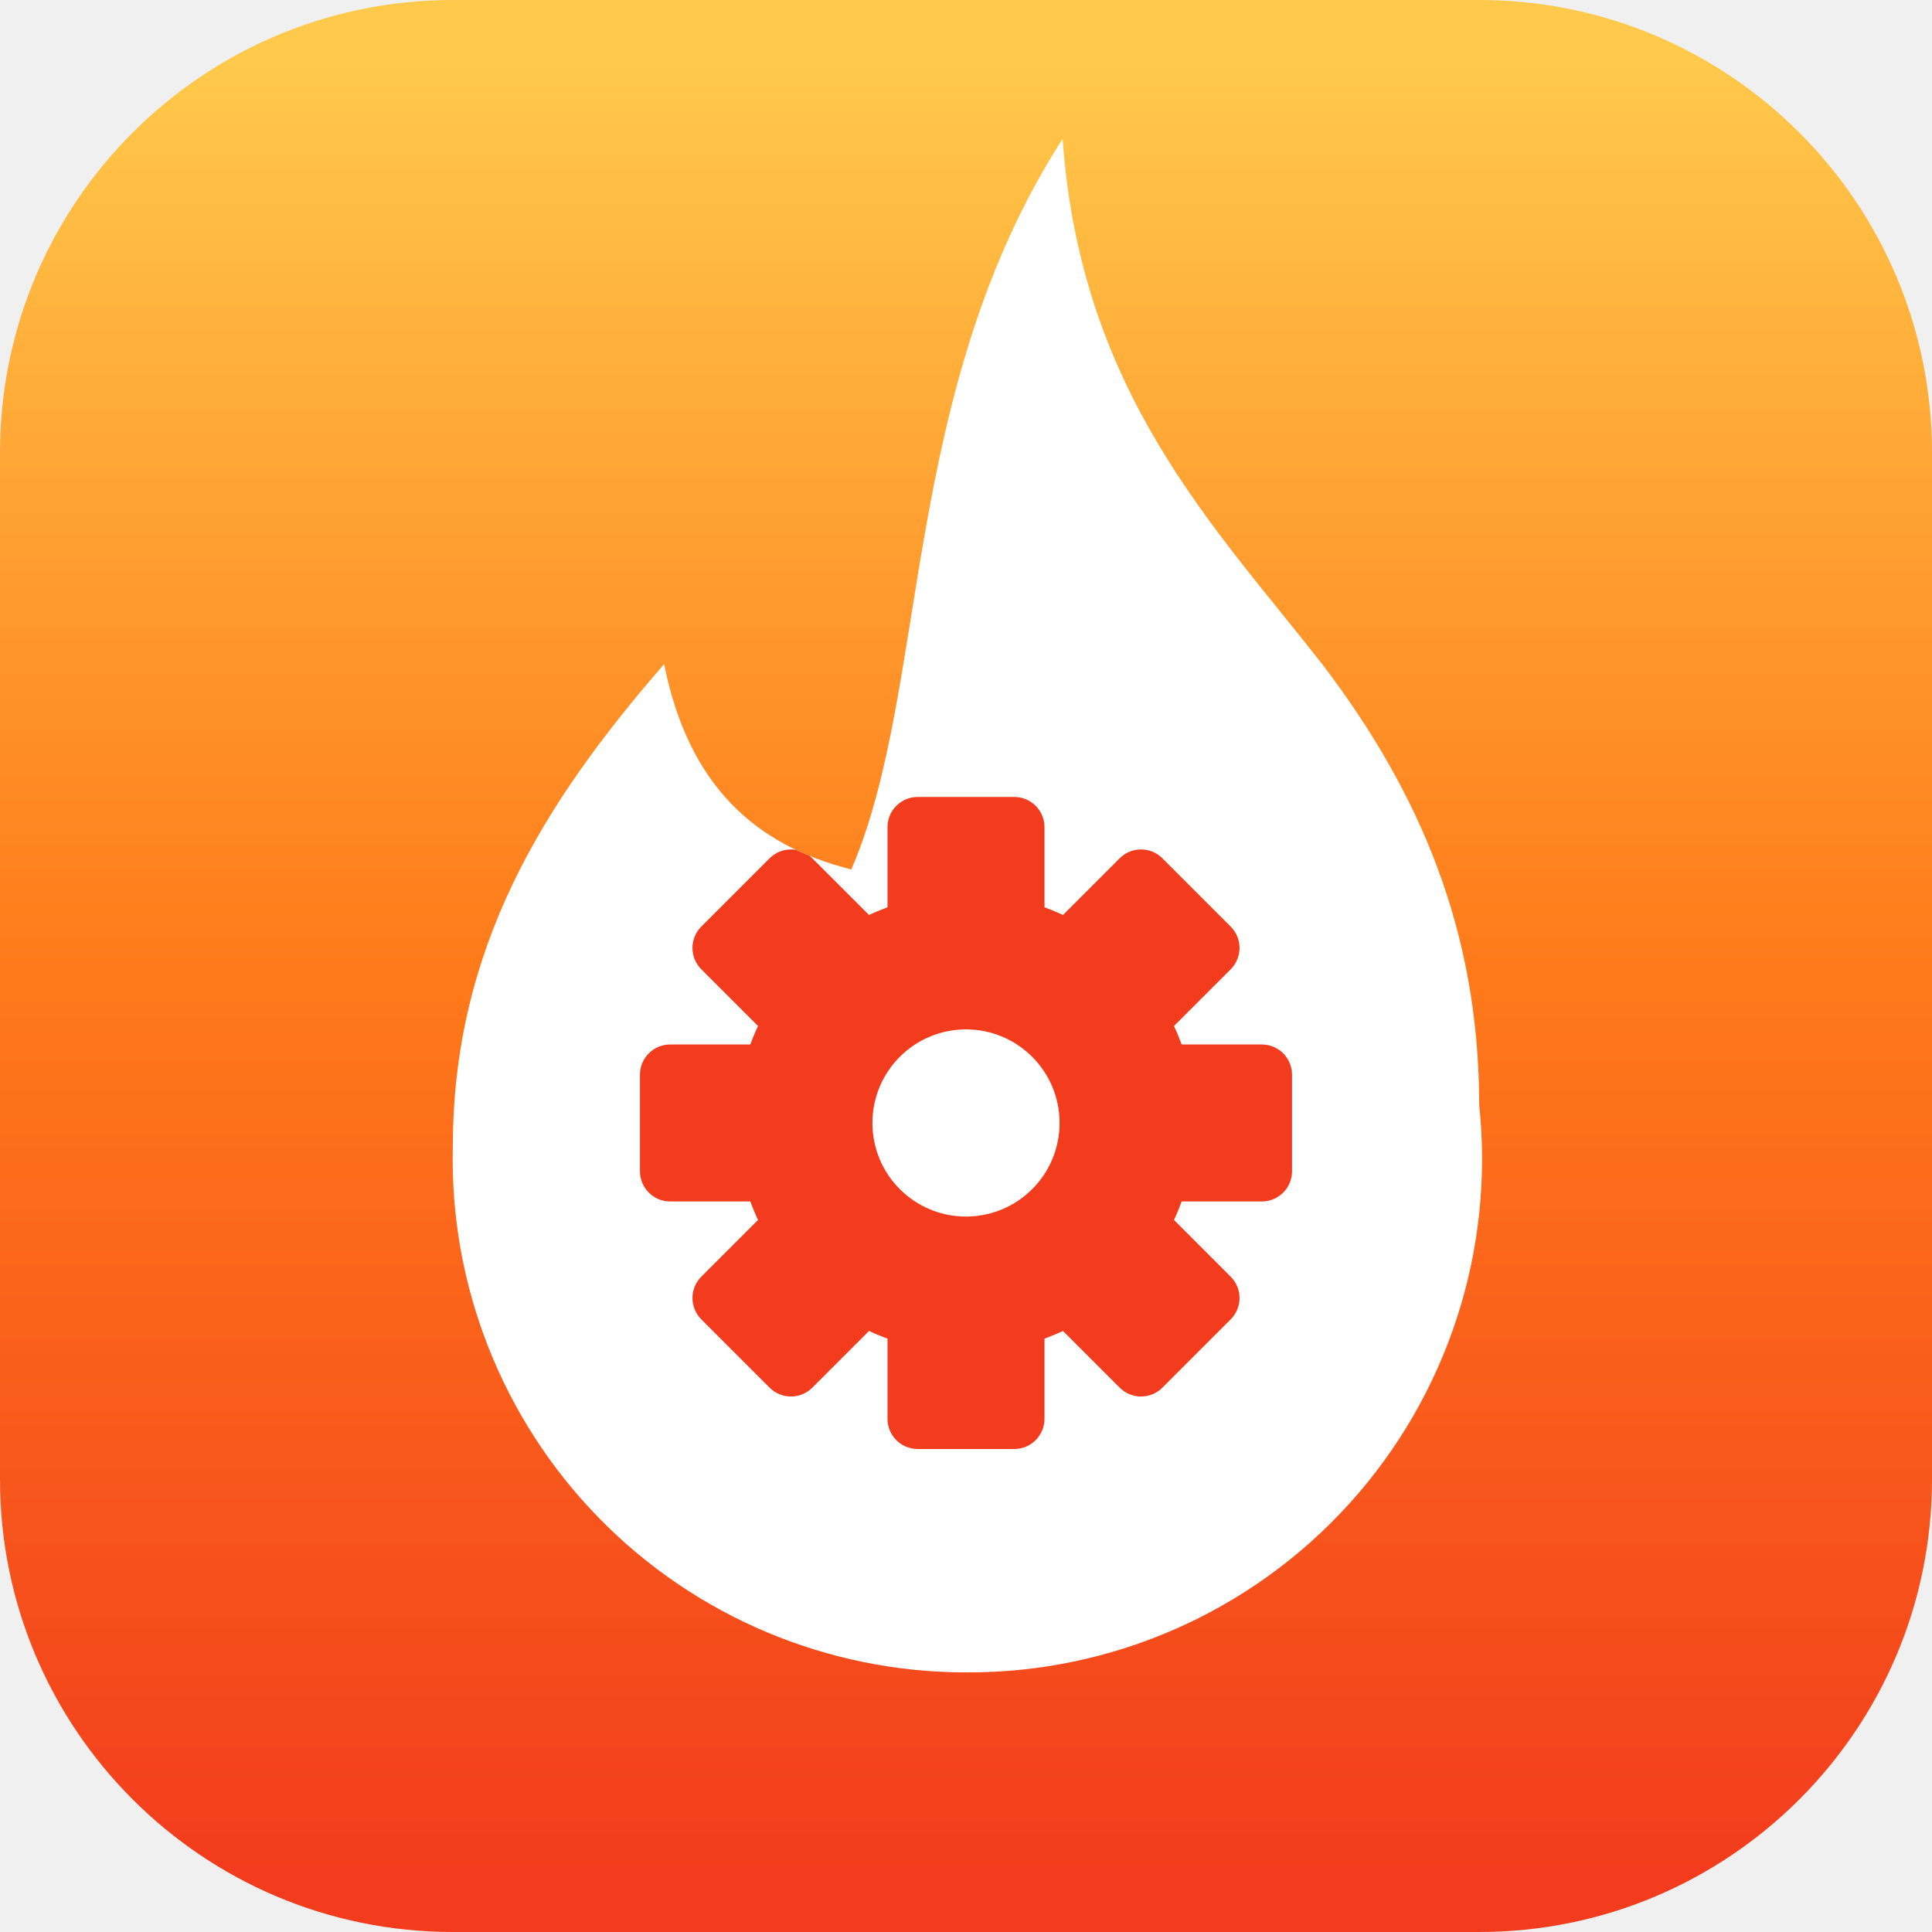
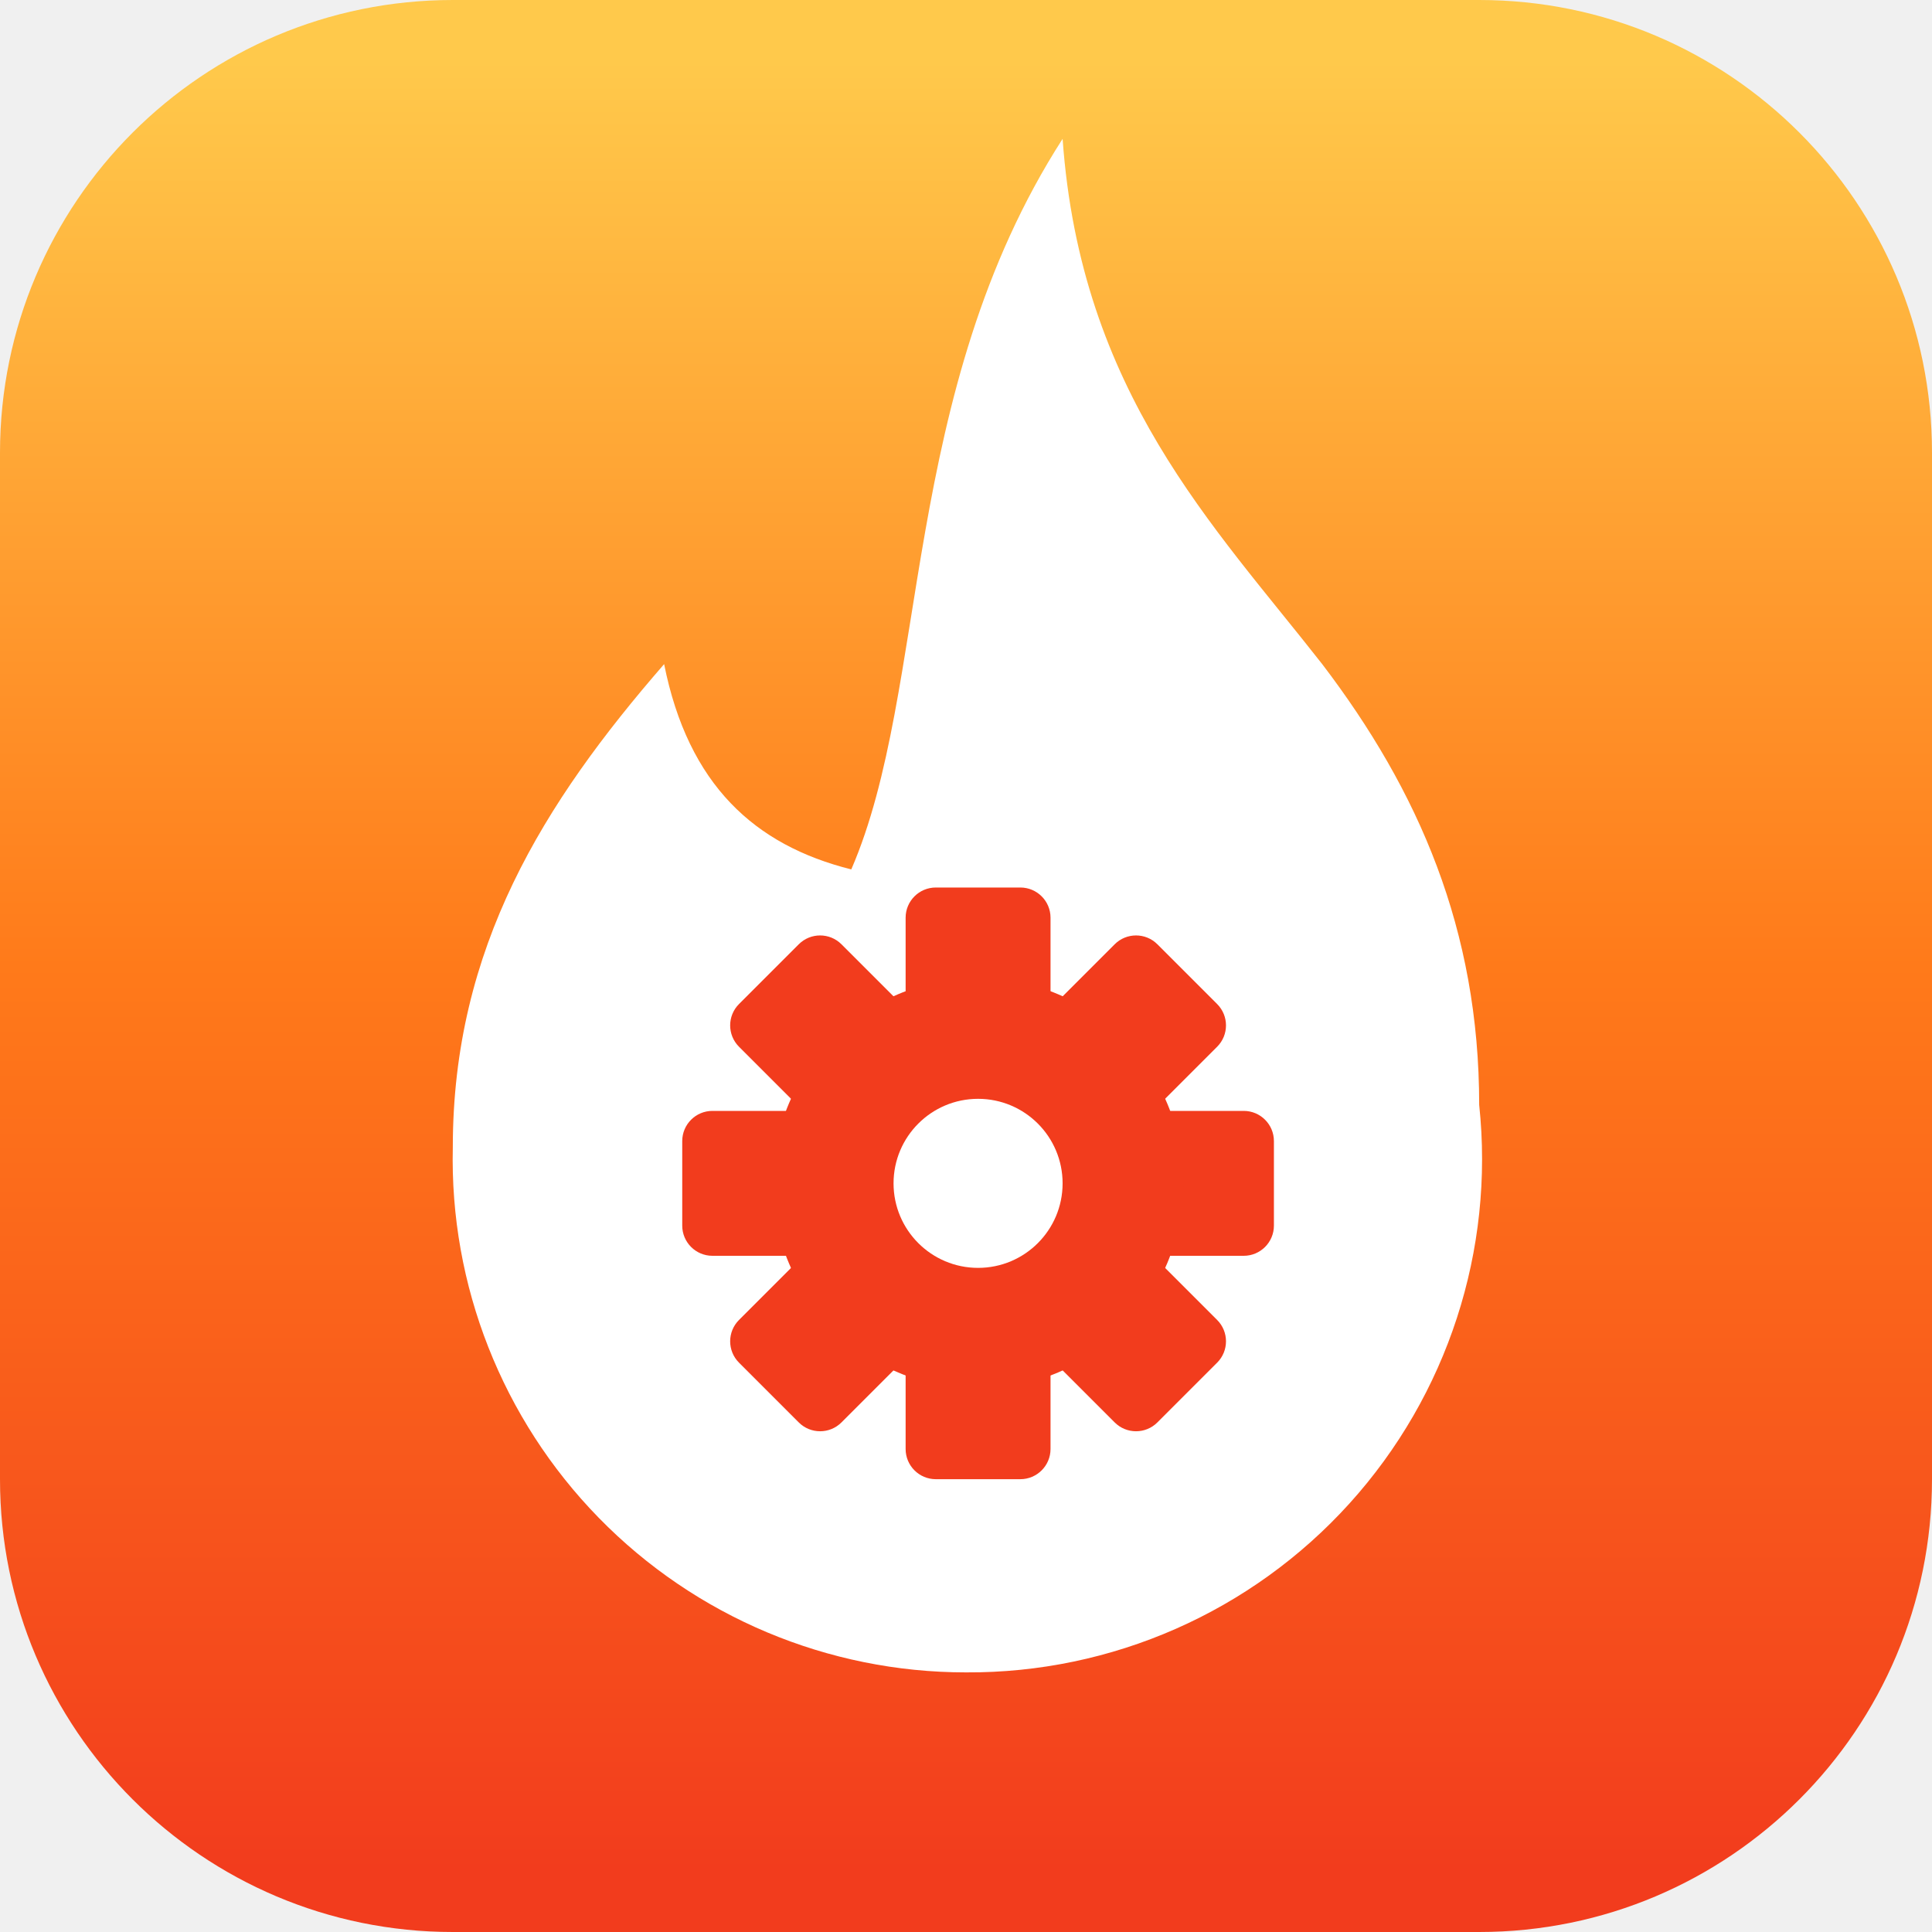
<svg xmlns="http://www.w3.org/2000/svg" viewBox="0 0 32 32">
  <defs>
    <linearGradient id="flame" x1="16" y1="1" x2="16" y2="31" gradientUnits="userSpaceOnUse">
      <stop offset="0" stop-color="#FFC94B" />
      <stop offset=".5" stop-color="#FF7A1A" />
      <stop offset="1" stop-color="#F23C1D" />
    </linearGradient>
    <clipPath id="flameClip">
      <path d="M17.6 2.3c.3 4.2 2.5 6.4 4.3 8.7 1.6 2.1 2.6 4.4 2.6 7.3A8.5 8.5 0 0 1 16 27.7a8.5 8.5 0 0 1-8.5-8.7c0-3.3 1.5-5.7 3.5-8 .4 2 1.5 3 3.1 3.4C15.4 11.4 14.9 6.5 17.6 2.3z" />
    </clipPath>
  </defs>
  <rect width="32" height="32" rx="7.5" fill="url(#flame)" />
  <path fill="#fff" d="M17.6 2.3c.3 4.2 2.5 6.4 4.3 8.7 1.6 2.1 2.6 4.4 2.6 7.3A8.5 8.5 0 0 1 16 27.7a8.5 8.5 0 0 1-8.5-8.7c0-3.3 1.5-5.7 3.5-8 .4 2 1.5 3 3.1 3.4C15.4 11.4 14.9 6.5 17.6 2.3z" />
  <g clip-path="url(#flameClip)">
-     <g fill="#F23C1D" transform="translate(16 18.6)">
+     <g fill="#F23C1D" transform="translate(16.2 19.6)">
      <g>
-         <rect x="-1.3" y="-5.4" width="2.6" height="2.7" rx=".5" />
-         <rect x="-1.3" y="2.7" width="2.6" height="2.7" rx=".5" />
-         <rect x="-5.4" y="-1.3" width="2.7" height="2.6" rx=".5" />
-         <rect x="2.7" y="-1.3" width="2.7" height="2.6" rx=".5" />
+         <rect x="-1.2" y="-4.9" width="2.4" height="2.5" rx=".5" />
+         <rect x="-1.2" y="2.4" width="2.4" height="2.5" rx=".5" />
+         <rect x="-4.9" y="-1.2" width="2.5" height="2.4" rx=".5" />
+         <rect x="2.4" y="-1.2" width="2.5" height="2.4" rx=".5" />
      </g>
      <g transform="rotate(45)">
-         <rect x="-1.3" y="-5.4" width="2.6" height="2.7" rx=".5" />
-         <rect x="-1.3" y="2.7" width="2.6" height="2.7" rx=".5" />
-         <rect x="-5.4" y="-1.3" width="2.7" height="2.6" rx=".5" />
-         <rect x="2.7" y="-1.3" width="2.7" height="2.6" rx=".5" />
+         <rect x="-1.2" y="-4.9" width="2.4" height="2.5" rx=".5" />
+         <rect x="-1.2" y="2.4" width="2.4" height="2.5" rx=".5" />
+         <rect x="-4.9" y="-1.2" width="2.5" height="2.4" rx=".5" />
+         <rect x="2.4" y="-1.2" width="2.5" height="2.4" rx=".5" />
      </g>
-       <circle r="3.8" />
-       <circle r="1.55" fill="#fff" />
+       <circle r="3.4" />
+       <circle r="1.4" fill="#fff" />
    </g>
  </g>
</svg>
